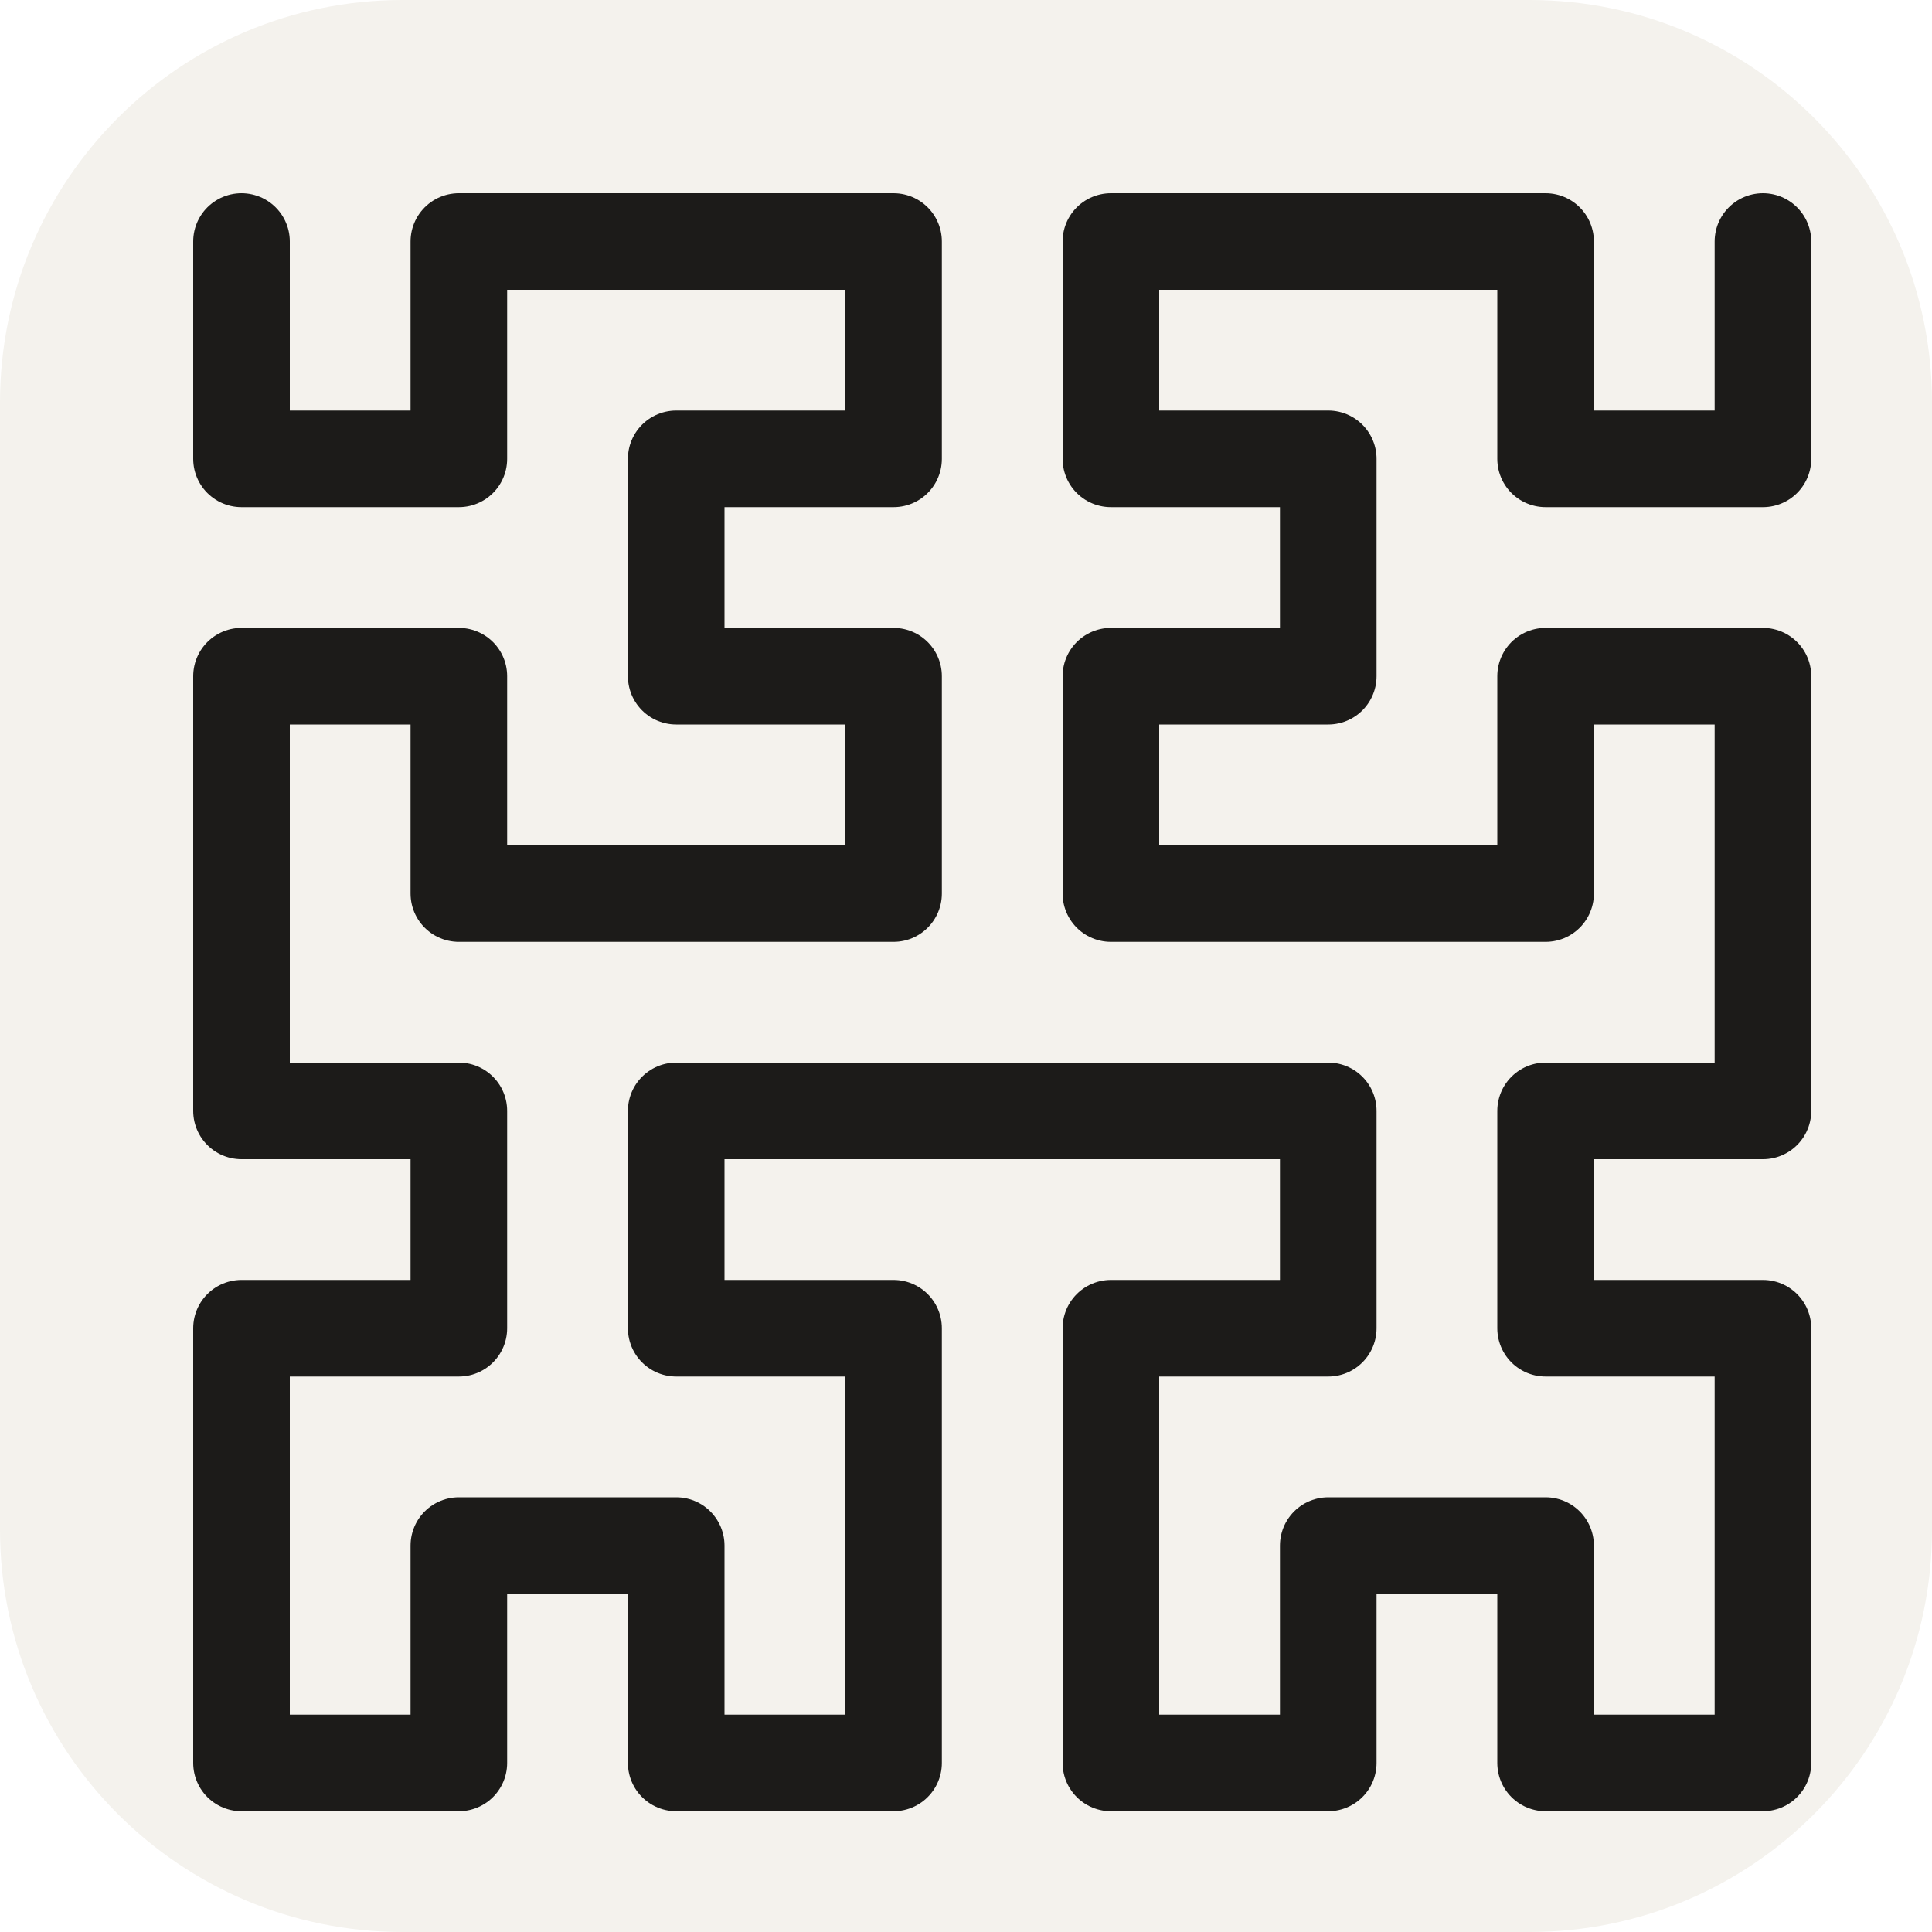
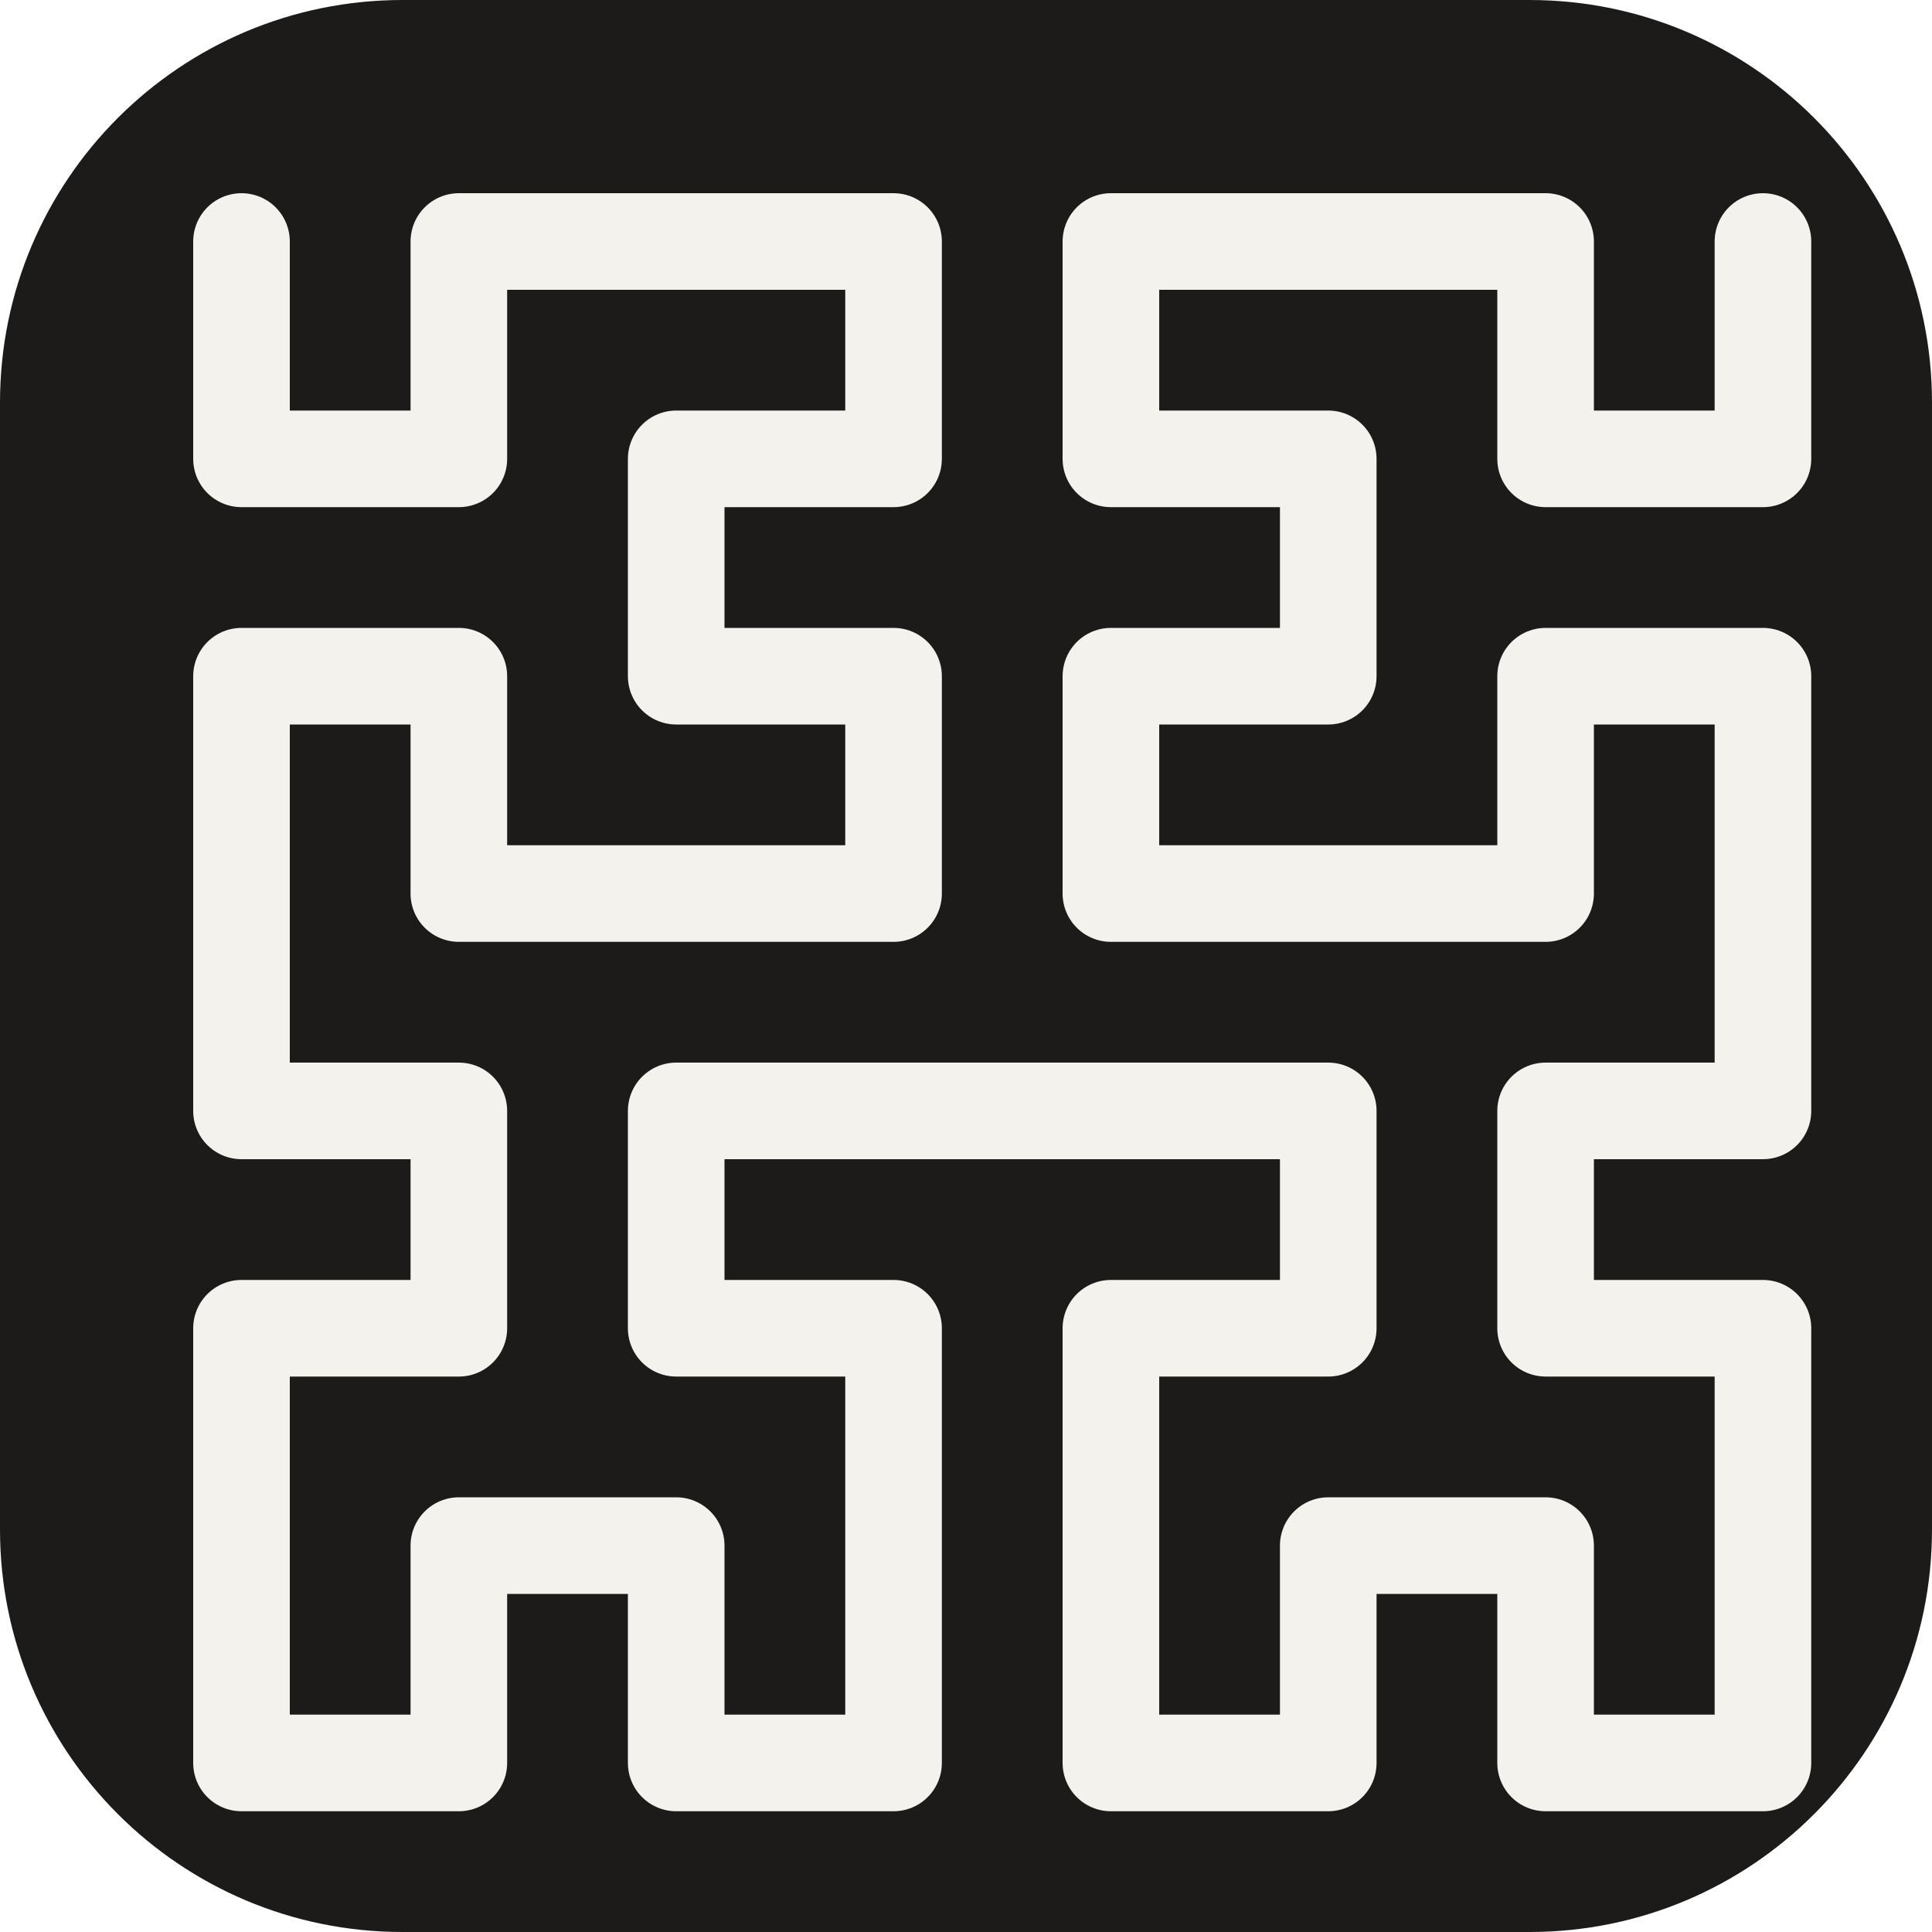
<svg xmlns="http://www.w3.org/2000/svg" width="480" height="480" viewBox="0 0 48 48">
-   <rect width="48" height="48" rx="10" fill="#F4F2ED" />
-   <path d="M6,6 L6,11.4 L11.4,11.4 L11.4,6 L16.8,6 L22.2,6 L22.2,11.4 L16.8,11.4 L16.8,16.8 L22.2,16.8 L22.2,22.2 L16.8,22.2 L11.4,22.2 L11.4,16.8 L6,16.8 L6,22.2 L6,27.6 L11.4,27.6 L11.4,33 L6,33 L6,38.4 L6,43.8 L11.4,43.8 L11.4,38.4 L16.8,38.4 L16.8,43.8 L22.2,43.8 L22.2,38.4 L22.2,33 L16.8,33 L16.8,27.6 L22.2,27.6 L27.6,27.6 L33,27.6 L33,33 L27.6,33 L27.6,38.4 L27.6,43.8 L33,43.8 L33,38.4 L38.4,38.4 L38.4,43.8 L43.8,43.8 L43.8,38.4 L43.8,33 L38.4,33 L38.4,27.6 L43.8,27.6 L43.8,22.2 L43.8,16.8 L38.4,16.8 L38.4,22.2 L33,22.2 L27.6,22.2 L27.6,16.8 L33,16.8 L33,11.4 L27.6,11.4 L27.6,6 L33,6 L38.4,6 L38.4,11.4 L43.8,11.4 L43.8,6" stroke="#1C1B19" stroke-width="2.4" stroke-linecap="round" stroke-linejoin="round" fill="none" />
+   <rect width="48" height="48" rx="10" fill="#1C1B19" />
+   <path d="M6,6 L6,11.4 L11.4,11.4 L11.4,6 L16.8,6 L22.2,6 L22.2,11.4 L16.8,11.4 L16.8,16.8 L22.2,16.8 L22.2,22.2 L16.8,22.2 L11.4,22.2 L11.4,16.8 L6,16.8 L6,22.2 L6,27.6 L11.4,27.6 L11.4,33 L6,33 L6,38.4 L6,43.8 L11.4,43.8 L11.4,38.4 L16.8,38.4 L16.8,43.8 L22.2,43.8 L22.2,38.4 L22.2,33 L16.8,33 L16.8,27.6 L22.2,27.6 L27.6,27.6 L33,27.6 L33,33 L27.6,33 L27.6,38.4 L27.6,43.8 L33,43.8 L33,38.4 L38.4,38.4 L38.4,43.8 L43.8,43.8 L43.8,38.4 L43.8,33 L38.4,33 L38.4,27.6 L43.8,27.6 L43.8,22.2 L43.8,16.8 L38.4,16.8 L38.4,22.2 L33,22.2 L27.6,22.2 L27.6,16.8 L33,16.8 L33,11.4 L27.6,11.4 L27.6,6 L33,6 L38.4,6 L38.4,11.4 L43.8,11.4 L43.8,6" stroke="#F4F2ED" stroke-width="2.4" stroke-linecap="round" stroke-linejoin="round" fill="none" />
</svg>
